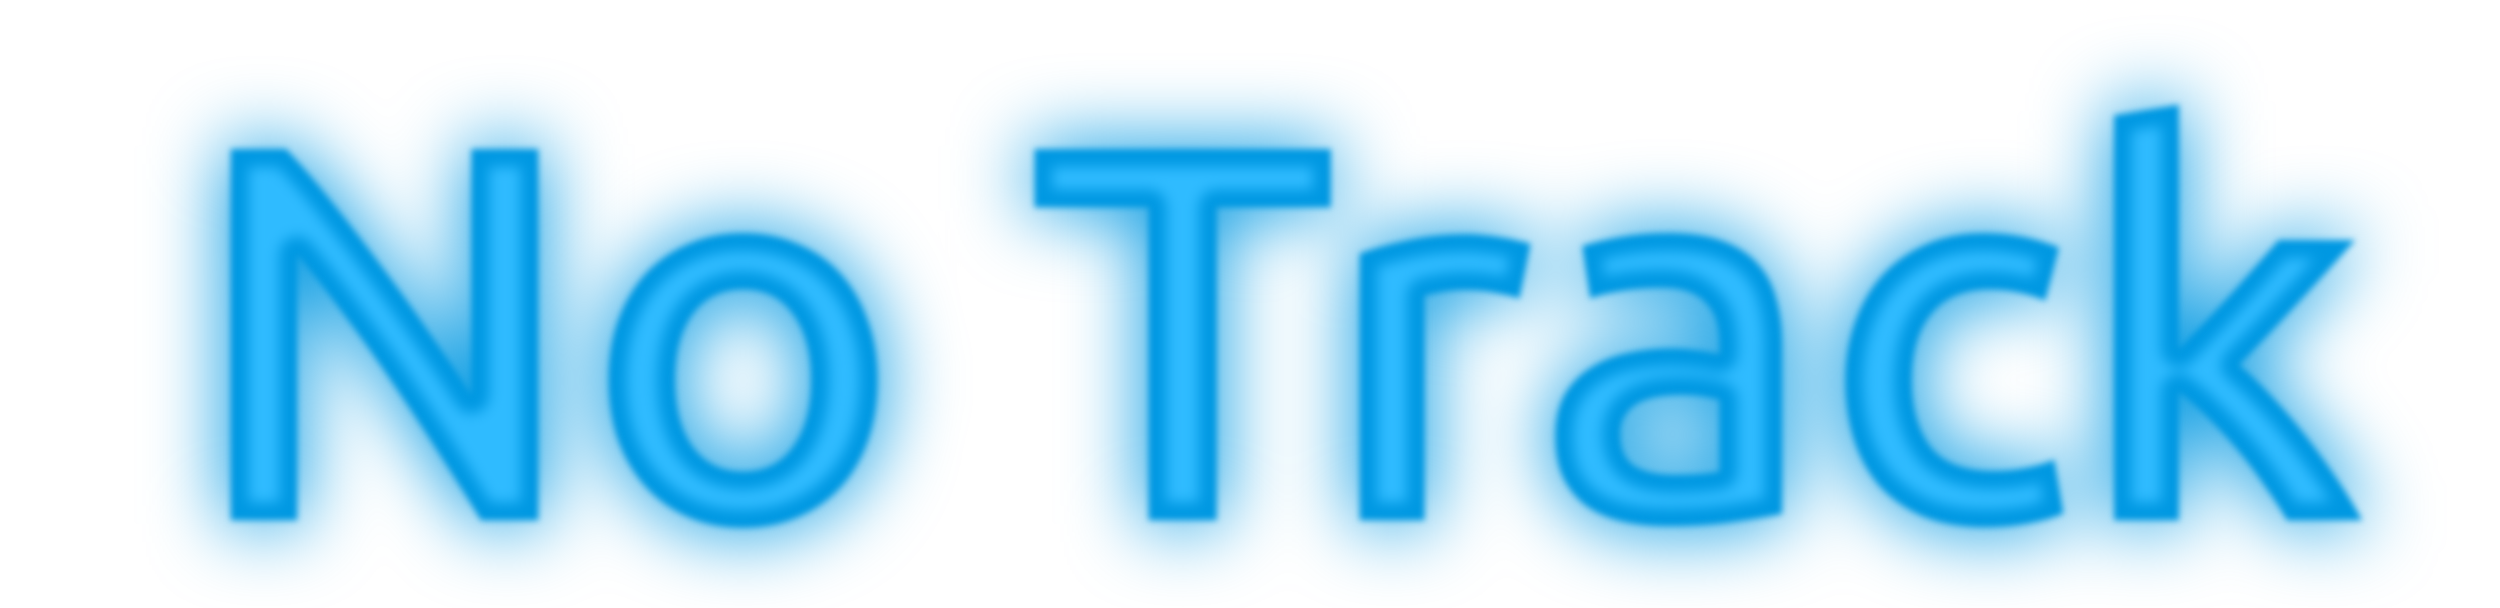
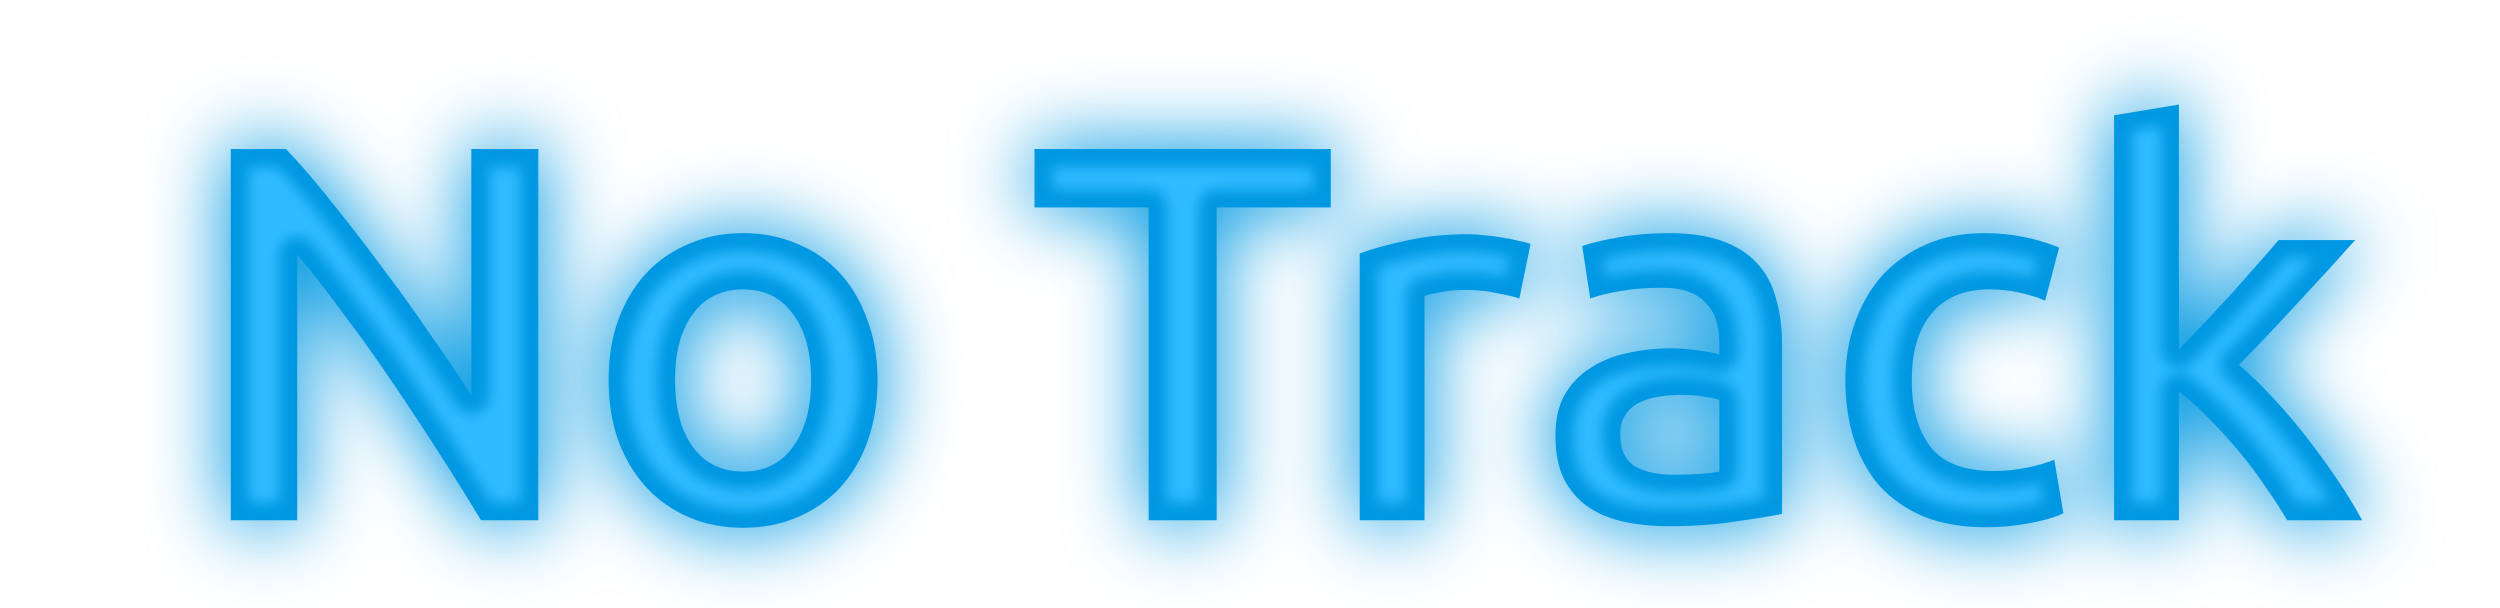
<svg xmlns="http://www.w3.org/2000/svg" width="350" height="85" id="svg2" version="1.1">
  <defs id="defs4">
    <filter id="filter3775" height="1.3" y="-0.15" width="1.3" x="-0.15" color-interpolation-filters="sRGB">
      <feComposite id="feComposite3777" in2="SourceGraphic" operator="arithmetic" result="fbSourceGraphic" in="SourceGraphic" k2="0.9" k1="0" k3="0" k4="0" />
      <feGaussianBlur id="feGaussianBlur3779" result="result0" in="fbSourceGraphic" stdDeviation="6" />
      <feSpecularLighting id="feSpecularLighting3781" specularExponent="15" specularConstant="0.9" surfaceScale="6" lighting-color="#ffffff" result="result1" in="result0">
        <feDistantLight id="feDistantLight3783" azimuth="235" elevation="65" />
      </feSpecularLighting>
      <feComposite id="feComposite3785" in2="result0" k3="0.1" k2="0.7" operator="arithmetic" result="result4" in="result1" k1="0.1" k4="0" />
      <feComposite id="feComposite3787" in2="result0" operator="atop" result="result2" in="result4" />
    </filter>
    <filter id="filter3775-2" height="1.3" y="-0.15" width="1.3" x="-0.15" color-interpolation-filters="sRGB">
      <feComposite k4="0" k3="0" k1="0" id="feComposite3777-4" in2="SourceGraphic" operator="arithmetic" result="fbSourceGraphic" in="SourceGraphic" k2="0.9" />
      <feGaussianBlur id="feGaussianBlur3779-1" result="result0" in="fbSourceGraphic" stdDeviation="6" />
      <feSpecularLighting id="feSpecularLighting3781-7" specularExponent="15" specularConstant="0.9" surfaceScale="6" lighting-color="#ffffff" result="result1" in="result0">
        <feDistantLight id="feDistantLight3783-3" azimuth="235" elevation="65" />
      </feSpecularLighting>
      <feComposite k4="0" id="feComposite3785-7" in2="result0" k3="0.1" k2="0.7" operator="arithmetic" result="result4" in="result1" k1="0.1" />
      <feComposite id="feComposite3787-6" in2="result0" operator="atop" result="result2" in="result4" />
    </filter>
    <filter id="filter3944" x="-0.044" width="1.087" y="-0.217" height="1.434" color-interpolation-filters="sRGB">
      <feGaussianBlur stdDeviation="5.451" id="feGaussianBlur3946" />
    </filter>
-     <filter id="filter3956" color-interpolation-filters="sRGB">
-       <feGaussianBlur stdDeviation="0.447" id="feGaussianBlur3958" />
-     </filter>
    <filter id="filter3996" color-interpolation-filters="sRGB">
      <feGaussianBlur stdDeviation="0.863" id="feGaussianBlur3998" />
    </filter>
  </defs>
  <g id="layer3" style="display:inline" transform="translate(0,-5)">
    <path transform="translate(0,4)" style="font-size:75px;font-style:normal;font-variant:normal;font-weight:500;font-stretch:normal;text-indent:0;text-align:center;text-decoration:none;line-height:128%;letter-spacing:5px;word-spacing:normal;text-transform:none;direction:ltr;block-progression:tb;writing-mode:lr-tb;text-anchor:middle;baseline-shift:baseline;color:#000000;fill:#0098e2;fill-opacity:1;fill-rule:evenodd;stroke:none;stroke-width:2;marker:none;visibility:visible;display:inline;overflow:visible;filter:url(#filter3944);enable-background:accumulate;font-family:Ubuntu;-inkscape-font-specification:Ubuntu Medium" d="m 304.969,15.094 -9.094,1.5 a 0.523,0.523 0 0 0 -0.438,0.531 l 0,56.719 a 0.523,0.523 0 0 0 0.531,0.531 l 9.094,0 a 0.523,0.523 0 0 0 0.531,-0.531 l 0,-16.844 c 1.06,0.847 2.123,1.741 3.219,2.875 1.389,1.389 2.753,2.879 4.094,4.469 1.337,1.585 2.578,3.22 3.719,4.906 a 0.523,0.523 0 0 0 0,0.031 c 1.19,1.686 2.232,3.274 3.125,4.812 a 0.523,0.523 0 0 0 0.438,0.281 l 10.5,0 a 0.523,0.523 0 0 0 0.469,-0.781 C 330.246,71.874 329.109,70.013 327.75,68 c -1.356,-2.009 -2.818,-4.022 -4.375,-6.031 -1.559,-2.011 -3.149,-3.892 -4.812,-5.656 -1.527,-1.666 -2.968,-3.049 -4.375,-4.25 2.675,-2.731 5.34,-5.538 7.969,-8.406 2.802,-3.003 5.435,-5.884 7.938,-8.688 a 0.523,0.523 0 0 0 -0.375,-0.875 l -10.719,0 a 0.523,0.523 0 0 0 -0.406,0.188 c -0.794,0.943 -1.788,2.076 -2.938,3.375 -1.101,1.251 -2.221,2.572 -3.469,3.969 -1.248,1.348 -2.542,2.723 -3.844,4.125 -0.974,1.011 -1.866,1.921 -2.75,2.844 l 0,-32.969 a 0.523,0.523 0 0 0 -0.625,-0.531 z M 32.25,21.344 A 0.523,0.523 0 0 0 31.781,21.875 l 0,51.969 A 0.523,0.523 0 0 0 32.312,74.375 l 9.312,0 a 0.523,0.523 0 0 0 0.531,-0.531 l 0,-35.656 c 1.814,2.217 3.659,4.558 5.625,7.25 a 0.523,0.523 0 0 0 0.031,0 c 2.345,3.093 4.631,6.284 6.875,9.625 2.246,3.294 4.402,6.609 6.5,9.906 2.098,3.246 4.023,6.314 5.719,9.156 a 0.523,0.523 0 0 0 0.438,0.25 l 8.031,0 a 0.523,0.523 0 0 0 0.531,-0.531 l 0,-51.969 A 0.523,0.523 0 0 0 75.375,21.344 l -9.375,0 A 0.523,0.523 0 0 0 65.469,21.875 l 0,32.781 C 63.973,52.34 62.398,49.962 60.562,47.375 c -0.005,-0.007 0.005,-0.024 0,-0.031 -2.151,-3.15 -4.431,-6.275 -6.781,-9.375 -2.298,-3.098 -4.575,-6.056 -6.875,-8.906 -0.005,-0.007 0.005,-0.024 0,-0.031 -2.302,-2.902 -4.492,-5.423 -6.5,-7.531 a 0.523,0.523 0 0 0 -0.375,-0.156 l -7.719,0 a 0.523,0.523 0 0 0 -0.062,0 z m 112.531,0 A 0.523,0.523 0 0 0 144.312,21.875 l 0,8.156 a 0.523,0.523 0 0 0 0.531,0.531 l 15.438,0 0,43.281 a 0.523,0.523 0 0 0 0.531,0.531 l 9.531,0 a 0.523,0.523 0 0 0 0.531,-0.531 l 0,-43.281 15.438,0 a 0.523,0.523 0 0 0 0.531,-0.531 l 0,-8.156 a 0.523,0.523 0 0 0 -0.531,-0.531 l -41.469,0 a 0.523,0.523 0 0 0 -0.062,0 z m -40.75,11.75 c -2.803,4.1e-5 -5.388,0.54 -7.75,1.562 -0.009,0.004 -0.022,-0.004 -0.031,0 -2.355,0.977 -4.413,2.405 -6.156,4.25 -1.699,1.854 -3.061,4.082 -4.031,6.688 -0.924,2.566 -1.375,5.444 -1.375,8.594 -4e-6,3.15 0.453,6.043 1.375,8.656 0.971,2.606 2.332,4.834 4.031,6.688 1.699,1.853 3.7,3.285 6.062,4.312 2.371,1.031 5.013,1.562 7.875,1.562 2.862,-10e-7 5.503,-0.531 7.875,-1.562 2.412,-1.026 4.454,-2.456 6.156,-4.312 1.702,-1.857 3.018,-4.081 3.938,-6.688 0.922,-2.613 1.375,-5.506 1.375,-8.656 -4e-5,-3.151 -0.461,-6.024 -1.438,-8.594 -0.921,-2.61 -2.269,-4.833 -3.969,-6.688 -1.693,-1.847 -3.756,-3.273 -6.156,-4.25 -0.009,-0.004 -0.022,0.004 -0.031,0 -2.362,-1.022 -4.947,-1.562 -7.75,-1.562 z m 129.562,0 c -2.531,4.1e-5 -4.925,0.251 -7.156,0.656 -2.212,0.402 -3.893,0.77 -5.094,1.188 a 0.523,0.523 0 0 0 -0.375,0.594 l 1.125,7.344 a 0.523,0.523 0 0 0 0.719,0.406 c 1.05,-0.382 2.454,-0.734 4.188,-1.031 1.719,-0.295 3.615,-0.437 5.688,-0.438 1.506,3.2e-5 2.712,0.197 3.625,0.562 0.972,0.37 1.71,0.888 2.25,1.562 a 0.523,0.523 0 0 0 0.031,0.031 c 0.598,0.644 1.023,1.386 1.25,2.25 0.238,0.904 0.344,1.867 0.344,2.875 l 0,0.875 c -1.02,-0.218 -2.017,-0.416 -2.938,-0.5 -1.114,-0.152 -2.184,-0.25 -3.219,-0.25 -2.178,2.4e-5 -4.285,0.265 -6.312,0.719 -0.01,0.002 -0.021,-0.002 -0.031,0 -1.995,0.413 -3.789,1.12 -5.344,2.156 -1.569,0.994 -2.81,2.319 -3.75,3.938 a 0.523,0.523 0 0 0 -0.031,0 C 217.661,57.675 217.219,59.683 217.219,62 c 0,2.406 0.396,4.437 1.188,6.125 0.832,1.665 1.956,3.043 3.375,4.094 a 0.523,0.523 0 0 0 0,0.031 c 1.462,1.044 3.211,1.787 5.219,2.25 1.999,0.461 4.213,0.687 6.594,0.688 3.558,-10e-7 6.734,-0.204 9.562,-0.656 0.013,-0.002 0.018,0.002 0.031,0 2.837,-0.399 4.991,-0.791 6.406,-1.094 A 0.523,0.523 0 0 0 250,72.938 l 0,-23.781 c -3e-5,-2.328 -0.283,-4.459 -0.844,-6.406 -0.002,-0.01 0.003,-0.022 0,-0.031 -0.518,-2.001 -1.452,-3.717 -2.75,-5.125 -0.006,-0.006 0.006,-0.025 0,-0.031 -1.264,-1.416 -2.956,-2.542 -5.062,-3.312 -2.127,-0.778 -4.706,-1.156 -7.75,-1.156 z m 44.188,0 c -3.063,4.1e-5 -5.842,0.575 -8.312,1.656 -2.461,1.077 -4.562,2.564 -6.312,4.469 -1.696,1.902 -3.048,4.14 -3.969,6.75 -0.922,2.561 -1.375,5.328 -1.375,8.281 0,3 0.433,5.804 1.25,8.406 0.819,2.56 2.039,4.812 3.688,6.719 a 0.523,0.523 0 0 0 0.031,0 c 1.703,1.858 3.802,3.33 6.312,4.406 a 0.523,0.523 0 0 0 0.031,0.031 c 2.574,1.029 5.535,1.531 8.938,1.531 2.181,-10e-7 4.307,-0.218 6.344,-0.625 2.074,-0.405 3.609,-0.836 4.688,-1.375 a 0.523,0.523 0 0 0 0.312,-0.562 l -1.281,-7.5 a 0.523,0.523 0 0 0 -0.719,-0.375 c -1.06,0.434 -2.337,0.799 -3.812,1.094 -1.464,0.293 -2.95,0.406 -4.469,0.406 -4.055,7e-6 -6.81,-1.064 -8.438,-3.156 -1.663,-2.186 -2.5,-5.178 -2.5,-9 -1e-5,-3.97 0.908,-6.952 2.656,-9.031 1.746,-2.124 4.248,-3.187 7.688,-3.188 1.461,3.1e-5 2.8,0.146 4.062,0.438 1.324,0.294 2.485,0.659 3.5,1.094 a 0.523,0.523 0 0 0 0.719,-0.344 l 1.969,-7.438 a 0.523,0.523 0 0 0 -0.312,-0.594 c -3.363,-1.376 -6.923,-2.094 -10.688,-2.094 z m -72.125,0.156 c -3.222,4e-5 -6.189,0.332 -8.875,0.938 -0.01,0.002 -0.022,-0.002 -0.031,0 -2.604,0.552 -4.819,1.153 -6.594,1.812 a 0.523,0.523 0 0 0 -0.344,0.5 l 0,37.344 a 0.523,0.523 0 0 0 0.531,0.531 l 9.094,0 a 0.523,0.523 0 0 0 0.531,-0.531 l 0,-31.031 c 0.432,-0.124 0.97,-0.273 1.875,-0.438 1.12,-0.195 2.153,-0.25 3.125,-0.25 1.723,3.1e-5 3.223,0.119 4.469,0.406 a 0.523,0.523 0 0 0 0.031,0 c 1.337,0.248 2.384,0.514 3.094,0.75 a 0.523,0.523 0 0 0 0.656,-0.406 l 1.562,-7.656 A 0.523,0.523 0 0 0 214.438,34.625 c -0.486,-0.162 -1.103,-0.289 -1.844,-0.438 -0.01,-0.003 -0.021,0.003 -0.031,0 -0.768,-0.203 -1.536,-0.368 -2.344,-0.469 l 0,0.031 c -0.796,-0.148 -1.6,-0.292 -2.406,-0.344 -0.012,-0.002 -0.02,0.001 -0.031,0 -0.798,-0.099 -1.501,-0.156 -2.125,-0.156 z m -101.625,8.781 c 2.864,3.1e-5 4.968,1.07 6.531,3.25 a 0.523,0.523 0 0 0 0.031,0 c 1.613,2.135 2.437,5.083 2.438,8.906 -3e-5,3.874 -0.822,6.877 -2.438,9.062 a 0.523,0.523 0 0 0 -0.031,0 c -1.562,2.178 -3.664,3.219 -6.531,3.219 -2.868,7e-6 -5.045,-1.039 -6.656,-3.219 l 0.031,0 c -1.567,-2.184 -2.375,-5.185 -2.375,-9.062 -1.3e-5,-3.827 0.779,-6.773 2.344,-8.906 1.613,-2.182 3.792,-3.25 6.656,-3.25 z M 235.375,56.812 c 1.129,1.8e-5 2.147,0.074 3.062,0.219 0.768,0.121 1.292,0.253 1.75,0.375 l 0,9.156 c -1.382,0.245 -3.297,0.375 -5.844,0.375 -2.237,6e-6 -3.98,-0.391 -5.219,-1.125 -1.179,-0.742 -1.75,-2.018 -1.75,-4.062 -1e-5,-1.021 0.23,-1.778 0.656,-2.375 a 0.523,0.523 0 0 0 0,-0.031 c 0.454,-0.681 0.997,-1.17 1.719,-1.531 0.806,-0.379 1.677,-0.639 2.625,-0.781 1.026,-0.146 2.024,-0.219 3,-0.219 z" id="path3938" />
  </g>
  <g id="layer1" transform="translate(0,-967.3622)" style="display:inline">
-     <g style="font-size:75px;font-style:normal;font-variant:normal;font-weight:500;font-stretch:normal;text-indent:0;text-align:center;text-decoration:none;line-height:128%;letter-spacing:5px;word-spacing:normal;text-transform:none;direction:ltr;block-progression:tb;writing-mode:lr-tb;text-anchor:middle;baseline-shift:baseline;color:#000000;fill:#0098e2;fill-opacity:1;fill-rule:evenodd;stroke:none;stroke-width:2;marker:none;visibility:visible;display:inline;overflow:visible;filter:url(#filter3956);enable-background:accumulate;font-family:Ubuntu;-inkscape-font-specification:Ubuntu Medium" id="text2985">
+     <g style="font-size:75px;font-style:normal;font-variant:normal;font-weight:500;font-stretch:normal;text-indent:0;text-align:center;text-decoration:none;line-height:128%;letter-spacing:5px;word-spacing:normal;text-transform:none;direction:ltr;block-progression:tb;writing-mode:lr-tb;text-anchor:middle;baseline-shift:baseline;color:#000000;fill:#0098e2;fill-opacity:1;fill-rule:evenodd;stroke:none;stroke-width:2;marker:none;visibility:visible;display:inline;overflow:visible;enable-background:accumulate;font-family:Ubuntu;-inkscape-font-specification:Ubuntu Medium" id="text2985">
      <path d="m 67.337,1040.2 c -1.7,-2.85 -3.6,-5.9 -5.7,-9.15 -2.1,-3.3 -4.275,-6.6 -6.525,-9.9 -2.25,-3.35 -4.55,-6.575 -6.9,-9.675 -2.3,-3.15 -4.5,-5.975 -6.6,-8.475 l 0,37.2 -9.3,0 0,-51.975 7.725,0 c 2,2.1 4.15,4.6 6.45,7.5 2.3,2.85 4.6,5.825 6.9,8.925 2.35,3.1 4.6,6.225 6.75,9.375 2.2,3.1 4.15,6 5.85,8.7 l 0,-34.5 9.375,0 0,51.975 -8.025,0" style="letter-spacing:0px;fill:#0098e2;marker:none" id="path3012" />
      <path d="m 122.855,1020.55 c -4e-5,3.1 -0.45,5.925 -1.35,8.475 -0.9,2.55 -2.175,4.725 -3.825,6.525 -1.65,1.8 -3.65,3.2 -6,4.2 -2.3,1 -4.85,1.5 -7.65,1.5 -2.8,0 -5.35,-0.5 -7.65,-1.5 -2.3,-1 -4.275,-2.4 -5.925,-4.2 -1.65,-1.8 -2.95,-3.975 -3.9,-6.525 -0.9,-2.55 -1.35,-5.375 -1.35,-8.475 -3e-6,-3.1 0.45,-5.9 1.35,-8.4 0.95,-2.55 2.25,-4.725 3.9,-6.525 1.7,-1.8 3.7,-3.175 6,-4.125 2.3,-1 4.825,-1.5 7.575,-1.5 2.75,4e-5 5.275,0.5 7.575,1.5 2.35,0.95 4.35,2.325 6,4.125 1.65,1.8 2.925,3.975 3.825,6.525 0.95,2.5 1.425,5.3 1.425,8.4 m -9.3,0 c -3e-5,-3.9 -0.85,-6.975 -2.55,-9.225 -1.65,-2.3 -3.975,-3.45 -6.975,-3.45 -3,0 -5.35,1.15 -7.05,3.45 -1.65,2.25 -2.475,5.325 -2.475,9.225 -1.3e-5,3.95 0.825,7.075 2.475,9.375 1.7,2.3 4.05,3.45 7.05,3.45 3,0 5.325,-1.15 6.975,-3.45 1.7,-2.3 2.55,-5.425 2.55,-9.375" style="letter-spacing:0px;fill:#0098e2;marker:none" id="path3014" />
      <path d="m 186.31,988.225 0,8.175 -15.975,0 0,43.8 -9.525,0 0,-43.8 -15.975,0 0,-8.175 41.475,0" style="letter-spacing:0px;fill:#0098e2;marker:none" id="path3016" />
      <path d="m 212.708,1009.15 c -0.75,-0.25 -1.8,-0.5 -3.15,-0.75 -1.3,-0.3 -2.825,-0.45 -4.575,-0.45 -1,0 -2.075,0.1 -3.225,0.3 -1.1,0.2 -1.875,0.375 -2.325,0.525 l 0,31.425 -9.075,0 0,-37.35 c 1.75,-0.65 3.925,-1.25 6.525,-1.8 2.65,-0.6 5.575,-0.9 8.775,-0.9 0.6,0 1.3,0.05 2.1,0.15 0.8,0.05 1.6,0.15 2.4,0.3 0.8,0.1 1.575,0.25 2.325,0.45 0.75,0.15 1.35,0.3 1.8,0.45 l -1.575,7.65" style="letter-spacing:0px;fill:#0098e2;marker:none" id="path3018" />
      <path d="m 234.334,1033.825 c 2.8,0 4.925,-0.15 6.375,-0.45 l 0,-10.05 c -0.5,-0.15 -1.225,-0.3 -2.175,-0.45 -0.95,-0.15 -2,-0.225 -3.15,-0.225 -1,0 -2.025,0.075 -3.075,0.225 -1,0.15 -1.925,0.425 -2.775,0.825 -0.8,0.4 -1.45,0.975 -1.95,1.725 -0.5,0.7 -0.75,1.6 -0.75,2.7 -1e-5,2.15 0.675,3.65 2.025,4.5 1.35,0.8 3.175,1.2 5.475,1.2 m -0.75,-33.825 c 3,4e-5 5.525,0.375 7.575,1.125 2.05,0.75 3.675,1.8 4.875,3.15 1.25,1.35 2.125,3 2.625,4.95 0.55,1.9 0.825,4 0.825,6.3 l 0,23.775 c -1.4,0.3 -3.525,0.65 -6.375,1.05 -2.8,0.45 -5.975,0.675 -9.525,0.675 -2.35,0 -4.5,-0.225 -6.45,-0.675 -1.95,-0.45 -3.625,-1.175 -5.025,-2.175 -1.35,-1 -2.425,-2.3 -3.225,-3.9 -0.75,-1.6 -1.125,-3.575 -1.125,-5.925 0,-2.25 0.425,-4.15 1.275,-5.7 0.9,-1.55 2.1,-2.8 3.6,-3.75 1.5,-1 3.225,-1.7 5.175,-2.1 2,-0.45 4.075,-0.675 6.225,-0.675 1,0 2.05,0.075 3.15,0.225 1.1,0.1 2.275,0.3 3.525,0.6 l 0,-1.5 c -2e-5,-1.05 -0.125,-2.05 -0.375,-3 -0.25,-0.95 -0.7,-1.775 -1.35,-2.475 -0.6,-0.75 -1.425,-1.325 -2.475,-1.725 -1,-0.4 -2.275,-0.6 -3.825,-0.6 -2.1,0 -4.025,0.15 -5.775,0.45 -1.75,0.3 -3.175,0.65 -4.275,1.05 l -1.125,-7.35 c 1.15,-0.4 2.825,-0.8 5.025,-1.2 2.2,-0.4 4.55,-0.6 7.05,-0.6" style="letter-spacing:0px;fill:#0098e2;marker:none" id="path3020" />
      <path d="m 258.349,1020.625 c -1e-5,-2.9 0.45,-5.6 1.35,-8.1 0.9,-2.55 2.175,-4.75 3.825,-6.6 1.7,-1.85 3.75,-3.3 6.15,-4.35 2.4,-1.05 5.1,-1.575 8.1,-1.575 3.7,4e-5 7.2,0.675 10.5,2.025 l -1.95,7.425 c -1.05,-0.45 -2.25,-0.825 -3.6,-1.125 -1.3,-0.3 -2.7,-0.45 -4.2,-0.45 -3.55,0 -6.25,1.125 -8.1,3.375 -1.85,2.2 -2.775,5.325 -2.775,9.375 -2e-5,3.9 0.875,7 2.625,9.3 1.75,2.25 4.7,3.375 8.85,3.375 1.55,0 3.075,-0.15 4.575,-0.45 1.5,-0.3 2.8,-0.675 3.9,-1.125 l 1.275,7.5 c -1,0.5 -2.525,0.95 -4.575,1.35 -2,0.4 -4.075,0.6 -6.225,0.6 -3.35,0 -6.275,-0.5 -8.775,-1.5 -2.45,-1.05 -4.5,-2.475 -6.15,-4.275 -1.6,-1.85 -2.8,-4.025 -3.6,-6.525 -0.8,-2.55 -1.2,-5.3 -1.2,-8.25" style="letter-spacing:0px;fill:#0098e2;marker:none" id="path3022" />
      <path d="m 305.048,1016.275 c 1.15,-1.2 2.375,-2.475 3.675,-3.825 1.3,-1.4 2.575,-2.775 3.825,-4.125 1.25,-1.4 2.425,-2.725 3.525,-3.975 1.15,-1.3 2.125,-2.425 2.925,-3.375 l 10.725,0 c -2.5,2.8 -5.15,5.7 -7.95,8.7 -2.75,3 -5.525,5.925 -8.325,8.775 1.5,1.25 3.075,2.775 4.725,4.575 1.65,1.75 3.25,3.625 4.8,5.625 1.55,2 3,4 4.35,6 1.35,2 2.475,3.85 3.375,5.55 l -10.5,0 c -0.9,-1.55 -1.95,-3.175 -3.15,-4.875 -1.15,-1.7 -2.4,-3.35 -3.75,-4.95 -1.35,-1.6 -2.725,-3.1 -4.125,-4.5 -1.4,-1.45 -2.775,-2.675 -4.125,-3.675 l 0,18 -9.075,0 0,-56.7 9.075,-1.5 0,34.275" style="letter-spacing:0px;fill:#0098e2;marker:none" id="path3024" />
    </g>
  </g>
  <g id="layer4" style="display:inline" transform="translate(0,-5)">
-     <path transform="translate(0,4)" style="font-size:75px;font-style:normal;font-variant:normal;font-weight:500;font-stretch:normal;text-indent:0;text-align:center;text-decoration:none;line-height:128%;letter-spacing:5px;word-spacing:normal;text-transform:none;direction:ltr;block-progression:tb;writing-mode:lr-tb;text-anchor:middle;baseline-shift:baseline;color:#000000;fill:#2fbbff;fill-opacity:1;fill-rule:evenodd;stroke:none;stroke-width:2;marker:none;visibility:visible;display:inline;overflow:visible;filter:url(#filter3996);enable-background:accumulate;font-family:Ubuntu;-inkscape-font-specification:Ubuntu Medium" d="m 302.531,18.625 -4.031,0.656 0,52.031 4.031,0 0,-15.469 a 2.526,2.526 0 0 1 4.031,-2.031 c 1.46,1.082 2.93,2.38 4.406,3.906 0.011,0.011 0.02,0.02 0.031,0.031 1.443,1.444 2.866,2.985 4.25,4.625 1.398,1.657 2.689,3.376 3.875,5.125 0.013,0.019 0.019,0.044 0.031,0.062 0.92,1.307 1.664,2.53 2.406,3.75 l 4.656,0 c -0.356,-0.562 -0.601,-1.034 -1,-1.625 -1.32,-1.955 -2.734,-3.888 -4.25,-5.844 -1.509,-1.947 -3.04,-3.788 -4.625,-5.469 a 2.526,2.526 0 0 1 -0.031,0 c -1.577,-1.72 -3.091,-3.17 -4.5,-4.344 A 2.526,2.526 0 0 1 311.625,50.312 c 2.782,-2.832 5.553,-5.743 8.281,-8.719 a 2.526,2.526 0 0 1 0.031,0 c 1.431,-1.533 2.714,-2.961 4.062,-4.438 l -3.844,0 c -0.67,0.778 -1.345,1.547 -2.188,2.5 -0.005,0.005 0.005,0.026 0,0.031 -1.09,1.239 -2.275,2.561 -3.531,3.969 a 2.526,2.526 0 0 1 -0.031,0.031 c -1.259,1.36 -2.551,2.733 -3.844,4.125 a 2.526,2.526 0 0 1 -0.031,0.031 c -1.296,1.346 -2.504,2.611 -3.656,3.812 a 2.526,2.526 0 0 1 -4.344,-1.75 l 0,-31.281 z m -267.688,5.781 0,46.906 4.25,0 0,-34.688 A 2.526,2.526 0 0 1 43.562,35 c 2.142,2.55 4.343,5.427 6.656,8.594 0.009,0.013 0.022,0.018 0.031,0.031 2.362,3.117 4.702,6.345 6.969,9.719 0.005,0.007 -0.005,0.024 0,0.031 2.26,3.315 4.431,6.638 6.531,9.938 0.005,0.007 -0.005,0.024 0,0.031 1.819,2.816 3.435,5.435 4.969,7.969 l 4.125,0 0,-46.906 -4.312,0 0,31.969 A 2.526,2.526 0 0 1 63.875,57.719 C 62.208,55.071 60.242,52.197 58.062,49.125 A 2.526,2.526 0 0 1 58.031,49.094 C 55.905,45.979 53.7,42.88 51.375,39.812 a 2.526,2.526 0 0 1 -0.031,-0.031 c -2.283,-3.077 -4.537,-5.993 -6.812,-8.812 a 2.526,2.526 0 0 1 0,-0.031 C 42.515,28.396 40.64,26.301 38.875,24.406 l -4.031,0 z m 112.531,0 0,3.094 13.438,0 a 2.526,2.526 0 0 1 2.531,2.531 l 0,41.281 4.469,0 0,-41.281 A 2.526,2.526 0 0 1 170.344,27.5 l 13.438,0 0,-3.094 -36.406,0 z m -43.344,11.75 c -2.444,3.6e-5 -4.597,0.427 -6.562,1.281 a 2.526,2.526 0 0 1 -0.031,0.031 c -1.975,0.816 -3.636,1.961 -5.094,3.5 -1.406,1.534 -2.557,3.387 -3.406,5.656 -0.003,0.009 0.003,0.022 0,0.031 -0.779,2.176 -1.188,4.684 -1.188,7.531 -4e-6,2.847 0.402,5.356 1.188,7.594 0.003,0.009 -0.003,0.022 0,0.031 0.849,2.269 2,4.122 3.406,5.656 1.415,1.544 3.034,2.726 5.031,3.594 1.955,0.85 4.157,1.281 6.656,1.281 2.499,-10e-7 4.701,-0.431 6.656,-1.281 2.051,-0.873 3.725,-2.067 5.125,-3.594 1.397,-1.524 2.509,-3.379 3.312,-5.656 0.792,-2.245 1.187,-4.766 1.188,-7.625 -4e-5,-2.852 -0.428,-5.336 -1.25,-7.5 a 2.526,2.526 0 0 1 0,-0.062 c -0.798,-2.26 -1.936,-4.121 -3.344,-5.656 -1.396,-1.523 -3.036,-2.681 -5.062,-3.5 a 2.526,2.526 0 0 1 -0.062,-0.031 c -1.966,-0.855 -4.119,-1.281 -6.562,-1.281 z m 129.562,0 c -2.349,3.8e-5 -4.574,0.221 -6.625,0.594 -1.214,0.221 -1.785,0.388 -2.625,0.594 l 0.375,2.344 c 0.605,-0.131 1.071,-0.321 1.75,-0.438 1.899,-0.326 3.983,-0.5 6.219,-0.5 1.749,3.7e-5 3.307,0.222 4.719,0.781 0.009,0.004 0.022,-0.004 0.031,0 1.344,0.519 2.475,1.377 3.344,2.406 l 0.031,-0.031 c 0.035,0.038 0.059,0.087 0.094,0.125 0.009,0.011 0.022,0.02 0.031,0.031 0.837,0.944 1.502,2.077 1.844,3.375 0.308,1.171 0.469,2.406 0.469,3.656 l 0,1.5 a 2.526,2.526 0 0 1 -3.125,2.469 c -1.139,-0.273 -2.187,-0.474 -3.156,-0.562 a 2.526,2.526 0 0 1 -0.125,0 c -1.034,-0.141 -1.981,-0.219 -2.812,-0.219 -1.964,2.2e-5 -3.834,0.215 -5.656,0.625 a 2.526,2.526 0 0 1 -0.062,0 c -1.676,0.344 -3.082,0.919 -4.281,1.719 a 2.526,2.526 0 0 1 -0.062,0.031 c -1.146,0.726 -2.016,1.653 -2.719,2.844 -0.01,0.018 -0.021,0.044 -0.031,0.062 -0.583,1.09 -0.938,2.543 -0.938,4.438 0,2.049 0.308,3.611 0.844,4.781 0.007,0.015 0.024,0.017 0.031,0.031 0.004,0.008 -0.004,0.023 0,0.031 0.63,1.239 1.423,2.17 2.406,2.906 0.011,0.009 0.02,0.023 0.031,0.031 1.094,0.775 2.438,1.368 4.094,1.75 1.715,0.396 3.704,0.594 5.906,0.594 3.452,-10e-7 6.467,-0.203 9.094,-0.625 a 2.526,2.526 0 0 1 0.062,0 c 1.903,-0.267 2.969,-0.467 4.188,-0.688 l 0,-21.656 c -3e-5,-2.108 -0.246,-3.961 -0.719,-5.594 a 2.526,2.526 0 0 1 0,-0.062 c -0.41,-1.599 -1.087,-2.855 -2.031,-3.875 a 2.526,2.526 0 0 1 -0.031,-0.031 c -0.882,-0.993 -2.139,-1.834 -3.875,-2.469 -1.68,-0.615 -3.898,-0.969 -6.688,-0.969 z m 44.188,0 c -2.695,3.6e-5 -5.036,0.475 -7.094,1.375 -2.107,0.922 -3.825,2.165 -5.281,3.75 -1.418,1.595 -2.548,3.465 -3.344,5.719 -0.794,2.205 -1.188,4.608 -1.188,7.25 0,2.7 0.379,5.181 1.094,7.469 0.003,0.009 -0.003,0.022 0,0.031 0.7,2.175 1.727,4.003 3.062,5.562 1.38,1.505 3.093,2.736 5.219,3.656 0.022,0.01 0.04,0.022 0.062,0.031 2.132,0.842 4.68,1.281 7.75,1.281 1.998,-10e-7 3.93,-0.167 5.75,-0.531 a 2.526,2.526 0 0 1 0.031,0 c 1.068,-0.208 1.466,-0.412 2.156,-0.625 l -0.438,-2.562 c -0.478,0.12 -0.864,0.304 -1.375,0.406 -1.675,0.335 -3.363,0.5 -5.062,0.5 -4.606,8e-6 -8.502,-1.332 -10.844,-4.344 a 2.526,2.526 0 0 1 0,-0.031 c -2.169,-2.851 -3.156,-6.566 -3.156,-10.844 -10e-6,-4.426 1.047,-8.189 3.375,-10.969 0.006,-0.007 -0.006,-0.025 0,-0.031 l 0.031,0 c 2.352,-2.837 5.933,-4.281 10,-4.281 1.689,3.6e-5 3.269,0.189 4.75,0.531 0.459,0.102 0.817,0.286 1.25,0.406 l 0.688,-2.531 c -2.377,-0.735 -4.815,-1.219 -7.438,-1.219 z m -72.125,0.156 c -3.039,3.8e-5 -5.779,0.291 -8.219,0.844 a 2.526,2.526 0 0 1 -0.031,0 c -1.836,0.388 -3.179,0.822 -4.531,1.25 l 0,32.906 4.031,0 0,-28.906 A 2.526,2.526 0 0 1 198.625,40 c 0.683,-0.228 1.525,-0.414 2.688,-0.625 1.296,-0.225 2.519,-0.312 3.656,-0.312 1.848,3.4e-5 3.523,0.154 5.062,0.5 0.028,0.006 0.066,-0.006 0.094,0 l 0,0.031 c 0.26,0.049 0.415,0.076 0.656,0.125 l 0.531,-2.688 C 210.84,36.925 210.376,36.817 209.844,36.75 a 2.526,2.526 0 0 1 -0.156,-0.031 c -0.723,-0.135 -1.424,-0.208 -2.094,-0.25 A 2.526,2.526 0 0 1 207.438,36.438 c -0.737,-0.092 -1.339,-0.125 -1.781,-0.125 z m -101.625,2.656 c 3.625,3.9e-5 6.899,1.632 8.969,4.469 0.018,0.024 0.045,0.038 0.062,0.062 2.082,2.795 3.031,6.45 3.031,10.688 -3e-5,4.3 -0.942,7.997 -3.031,10.844 -0.008,0.012 -0.023,0.02 -0.031,0.031 -2.075,2.867 -5.377,4.469 -9,4.469 -3.638,8e-6 -6.966,-1.589 -9.094,-4.469 a 2.526,2.526 0 0 1 -0.031,-0.031 c -2.051,-2.859 -2.938,-6.545 -2.938,-10.844 -1.4e-5,-4.253 0.907,-7.907 2.969,-10.719 2.122,-2.87 5.438,-4.5 9.094,-4.5 z M 235.375,53.75 c 1.251,2e-5 2.445,0.074 3.562,0.25 1.039,0.164 1.845,0.366 2.5,0.562 a 2.526,2.526 0 0 1 1.812,2.406 L 243.25,67 a 2.526,2.526 0 0 1 -2.031,2.469 c -1.745,0.361 -3.974,0.531 -6.875,0.531 -2.607,7e-6 -4.893,-0.444 -6.781,-1.562 A 2.526,2.526 0 0 1 227.5,68.375 c -2.174,-1.369 -3.188,-3.966 -3.188,-6.625 -1e-5,-1.459 0.361,-2.907 1.188,-4.094 0.013,-0.019 0.018,-0.043 0.031,-0.062 0.72,-1.059 1.719,-1.922 2.875,-2.5 a 2.526,2.526 0 0 1 0.062,-0.031 c 1.062,-0.5 2.218,-0.875 3.469,-1.062 a 2.526,2.526 0 0 1 0.031,0 c 1.168,-0.167 2.291,-0.25 3.406,-0.25 z" id="path3990" />
+     <path transform="translate(0,4)" style="font-size:75px;font-style:normal;font-variant:normal;font-weight:500;font-stretch:normal;text-indent:0;text-align:center;text-decoration:none;line-height:128%;letter-spacing:5px;word-spacing:normal;text-transform:none;direction:ltr;block-progression:tb;writing-mode:lr-tb;text-anchor:middle;baseline-shift:baseline;color:#000000;fill:#2fbbff;fill-opacity:1;fill-rule:evenodd;stroke:none;stroke-width:2;marker:none;visibility:visible;display:inline;overflow:visible;filter:url(#filter3996);enable-background:accumulate;font-family:Ubuntu;-inkscape-font-specification:Ubuntu Medium" d="m 302.531,18.625 -4.031,0.656 0,52.031 4.031,0 0,-15.469 a 2.526,2.526 0 0 1 4.031,-2.031 c 1.46,1.082 2.93,2.38 4.406,3.906 0.011,0.011 0.02,0.02 0.031,0.031 1.443,1.444 2.866,2.985 4.25,4.625 1.398,1.657 2.689,3.376 3.875,5.125 0.013,0.019 0.019,0.044 0.031,0.062 0.92,1.307 1.664,2.53 2.406,3.75 l 4.656,0 c -0.356,-0.562 -0.601,-1.034 -1,-1.625 -1.32,-1.955 -2.734,-3.888 -4.25,-5.844 -1.509,-1.947 -3.04,-3.788 -4.625,-5.469 a 2.526,2.526 0 0 1 -0.031,0 c -1.577,-1.72 -3.091,-3.17 -4.5,-4.344 A 2.526,2.526 0 0 1 311.625,50.312 c 2.782,-2.832 5.553,-5.743 8.281,-8.719 a 2.526,2.526 0 0 1 0.031,0 c 1.431,-1.533 2.714,-2.961 4.062,-4.438 l -3.844,0 c -0.67,0.778 -1.345,1.547 -2.188,2.5 -0.005,0.005 0.005,0.026 0,0.031 -1.09,1.239 -2.275,2.561 -3.531,3.969 a 2.526,2.526 0 0 1 -0.031,0.031 c -1.259,1.36 -2.551,2.733 -3.844,4.125 a 2.526,2.526 0 0 1 -0.031,0.031 c -1.296,1.346 -2.504,2.611 -3.656,3.812 a 2.526,2.526 0 0 1 -4.344,-1.75 l 0,-31.281 z m -267.688,5.781 0,46.906 4.25,0 0,-34.688 A 2.526,2.526 0 0 1 43.562,35 c 2.142,2.55 4.343,5.427 6.656,8.594 0.009,0.013 0.022,0.018 0.031,0.031 2.362,3.117 4.702,6.345 6.969,9.719 0.005,0.007 -0.005,0.024 0,0.031 2.26,3.315 4.431,6.638 6.531,9.938 0.005,0.007 -0.005,0.024 0,0.031 1.819,2.816 3.435,5.435 4.969,7.969 l 4.125,0 0,-46.906 -4.312,0 0,31.969 A 2.526,2.526 0 0 1 63.875,57.719 C 62.208,55.071 60.242,52.197 58.062,49.125 A 2.526,2.526 0 0 1 58.031,49.094 C 55.905,45.979 53.7,42.88 51.375,39.812 a 2.526,2.526 0 0 1 -0.031,-0.031 c -2.283,-3.077 -4.537,-5.993 -6.812,-8.812 a 2.526,2.526 0 0 1 0,-0.031 C 42.515,28.396 40.64,26.301 38.875,24.406 l -4.031,0 z m 112.531,0 0,3.094 13.438,0 a 2.526,2.526 0 0 1 2.531,2.531 l 0,41.281 4.469,0 0,-41.281 A 2.526,2.526 0 0 1 170.344,27.5 l 13.438,0 0,-3.094 -36.406,0 z m -43.344,11.75 c -2.444,3.6e-5 -4.597,0.427 -6.562,1.281 a 2.526,2.526 0 0 1 -0.031,0.031 c -1.975,0.816 -3.636,1.961 -5.094,3.5 -1.406,1.534 -2.557,3.387 -3.406,5.656 -0.003,0.009 0.003,0.022 0,0.031 -0.779,2.176 -1.188,4.684 -1.188,7.531 -4e-6,2.847 0.402,5.356 1.188,7.594 0.003,0.009 -0.003,0.022 0,0.031 0.849,2.269 2,4.122 3.406,5.656 1.415,1.544 3.034,2.726 5.031,3.594 1.955,0.85 4.157,1.281 6.656,1.281 2.499,-10e-7 4.701,-0.431 6.656,-1.281 2.051,-0.873 3.725,-2.067 5.125,-3.594 1.397,-1.524 2.509,-3.379 3.312,-5.656 0.792,-2.245 1.187,-4.766 1.188,-7.625 -4e-5,-2.852 -0.428,-5.336 -1.25,-7.5 a 2.526,2.526 0 0 1 0,-0.062 c -0.798,-2.26 -1.936,-4.121 -3.344,-5.656 -1.396,-1.523 -3.036,-2.681 -5.062,-3.5 a 2.526,2.526 0 0 1 -0.062,-0.031 c -1.966,-0.855 -4.119,-1.281 -6.562,-1.281 z m 129.562,0 c -2.349,3.8e-5 -4.574,0.221 -6.625,0.594 -1.214,0.221 -1.785,0.388 -2.625,0.594 l 0.375,2.344 c 0.605,-0.131 1.071,-0.321 1.75,-0.438 1.899,-0.326 3.983,-0.5 6.219,-0.5 1.749,3.7e-5 3.307,0.222 4.719,0.781 0.009,0.004 0.022,-0.004 0.031,0 1.344,0.519 2.475,1.377 3.344,2.406 l 0.031,-0.031 c 0.035,0.038 0.059,0.087 0.094,0.125 0.009,0.011 0.022,0.02 0.031,0.031 0.837,0.944 1.502,2.077 1.844,3.375 0.308,1.171 0.469,2.406 0.469,3.656 l 0,1.5 a 2.526,2.526 0 0 1 -3.125,2.469 c -1.139,-0.273 -2.187,-0.474 -3.156,-0.562 a 2.526,2.526 0 0 1 -0.125,0 c -1.034,-0.141 -1.981,-0.219 -2.812,-0.219 -1.964,2.2e-5 -3.834,0.215 -5.656,0.625 a 2.526,2.526 0 0 1 -0.062,0 c -1.676,0.344 -3.082,0.919 -4.281,1.719 a 2.526,2.526 0 0 1 -0.062,0.031 c -1.146,0.726 -2.016,1.653 -2.719,2.844 -0.01,0.018 -0.021,0.044 -0.031,0.062 -0.583,1.09 -0.938,2.543 -0.938,4.438 0,2.049 0.308,3.611 0.844,4.781 0.007,0.015 0.024,0.017 0.031,0.031 0.004,0.008 -0.004,0.023 0,0.031 0.63,1.239 1.423,2.17 2.406,2.906 0.011,0.009 0.02,0.023 0.031,0.031 1.094,0.775 2.438,1.368 4.094,1.75 1.715,0.396 3.704,0.594 5.906,0.594 3.452,-10e-7 6.467,-0.203 9.094,-0.625 a 2.526,2.526 0 0 1 0.062,0 c 1.903,-0.267 2.969,-0.467 4.188,-0.688 l 0,-21.656 c -3e-5,-2.108 -0.246,-3.961 -0.719,-5.594 a 2.526,2.526 0 0 1 0,-0.062 c -0.41,-1.599 -1.087,-2.855 -2.031,-3.875 a 2.526,2.526 0 0 1 -0.031,-0.031 c -0.882,-0.993 -2.139,-1.834 -3.875,-2.469 -1.68,-0.615 -3.898,-0.969 -6.688,-0.969 z m 44.188,0 c -2.695,3.6e-5 -5.036,0.475 -7.094,1.375 -2.107,0.922 -3.825,2.165 -5.281,3.75 -1.418,1.595 -2.548,3.465 -3.344,5.719 -0.794,2.205 -1.188,4.608 -1.188,7.25 0,2.7 0.379,5.181 1.094,7.469 0.003,0.009 -0.003,0.022 0,0.031 0.7,2.175 1.727,4.003 3.062,5.562 1.38,1.505 3.093,2.736 5.219,3.656 0.022,0.01 0.04,0.022 0.062,0.031 2.132,0.842 4.68,1.281 7.75,1.281 1.998,-10e-7 3.93,-0.167 5.75,-0.531 a 2.526,2.526 0 0 1 0.031,0 c 1.068,-0.208 1.466,-0.412 2.156,-0.625 l -0.438,-2.562 c -0.478,0.12 -0.864,0.304 -1.375,0.406 -1.675,0.335 -3.363,0.5 -5.062,0.5 -4.606,8e-6 -8.502,-1.332 -10.844,-4.344 a 2.526,2.526 0 0 1 0,-0.031 c -2.169,-2.851 -3.156,-6.566 -3.156,-10.844 -1e-5,-4.426 1.047,-8.189 3.375,-10.969 0.006,-0.007 -0.006,-0.025 0,-0.031 l 0.031,0 c 2.352,-2.837 5.933,-4.281 10,-4.281 1.689,3.6e-5 3.269,0.189 4.75,0.531 0.459,0.102 0.817,0.286 1.25,0.406 l 0.688,-2.531 c -2.377,-0.735 -4.815,-1.219 -7.438,-1.219 z m -72.125,0.156 c -3.039,3.8e-5 -5.779,0.291 -8.219,0.844 a 2.526,2.526 0 0 1 -0.031,0 c -1.836,0.388 -3.179,0.822 -4.531,1.25 l 0,32.906 4.031,0 0,-28.906 A 2.526,2.526 0 0 1 198.625,40 c 0.683,-0.228 1.525,-0.414 2.688,-0.625 1.296,-0.225 2.519,-0.312 3.656,-0.312 1.848,3.4e-5 3.523,0.154 5.062,0.5 0.028,0.006 0.066,-0.006 0.094,0 l 0,0.031 c 0.26,0.049 0.415,0.076 0.656,0.125 l 0.531,-2.688 C 210.84,36.925 210.376,36.817 209.844,36.75 a 2.526,2.526 0 0 1 -0.156,-0.031 c -0.723,-0.135 -1.424,-0.208 -2.094,-0.25 A 2.526,2.526 0 0 1 207.438,36.438 c -0.737,-0.092 -1.339,-0.125 -1.781,-0.125 z m -101.625,2.656 c 3.625,3.9e-5 6.899,1.632 8.969,4.469 0.018,0.024 0.045,0.038 0.062,0.062 2.082,2.795 3.031,6.45 3.031,10.688 -3e-5,4.3 -0.942,7.997 -3.031,10.844 -0.008,0.012 -0.023,0.02 -0.031,0.031 -2.075,2.867 -5.377,4.469 -9,4.469 -3.638,8e-6 -6.966,-1.589 -9.094,-4.469 A 2.526,2.526 0 0 1 94.906,65.031 c -2.051,-2.859 -2.938,-6.545 -2.938,-10.844 -1.4e-5,-4.253 0.907,-7.907 2.969,-10.719 2.122,-2.87 5.438,-4.5 9.094,-4.5 z M 235.375,53.75 c 1.251,2e-5 2.445,0.074 3.562,0.25 1.039,0.164 1.845,0.366 2.5,0.562 a 2.526,2.526 0 0 1 1.812,2.406 L 243.25,67 a 2.526,2.526 0 0 1 -2.031,2.469 c -1.745,0.361 -3.974,0.531 -6.875,0.531 -2.607,7e-6 -4.893,-0.444 -6.781,-1.562 A 2.526,2.526 0 0 1 227.5,68.375 c -2.174,-1.369 -3.188,-3.966 -3.188,-6.625 -1e-5,-1.459 0.361,-2.907 1.188,-4.094 0.013,-0.019 0.018,-0.043 0.031,-0.062 0.72,-1.059 1.719,-1.922 2.875,-2.5 a 2.526,2.526 0 0 1 0.062,-0.031 c 1.062,-0.5 2.218,-0.875 3.469,-1.062 a 2.526,2.526 0 0 1 0.031,0 c 1.168,-0.167 2.291,-0.25 3.406,-0.25 z" id="path3990" />
  </g>
</svg>
